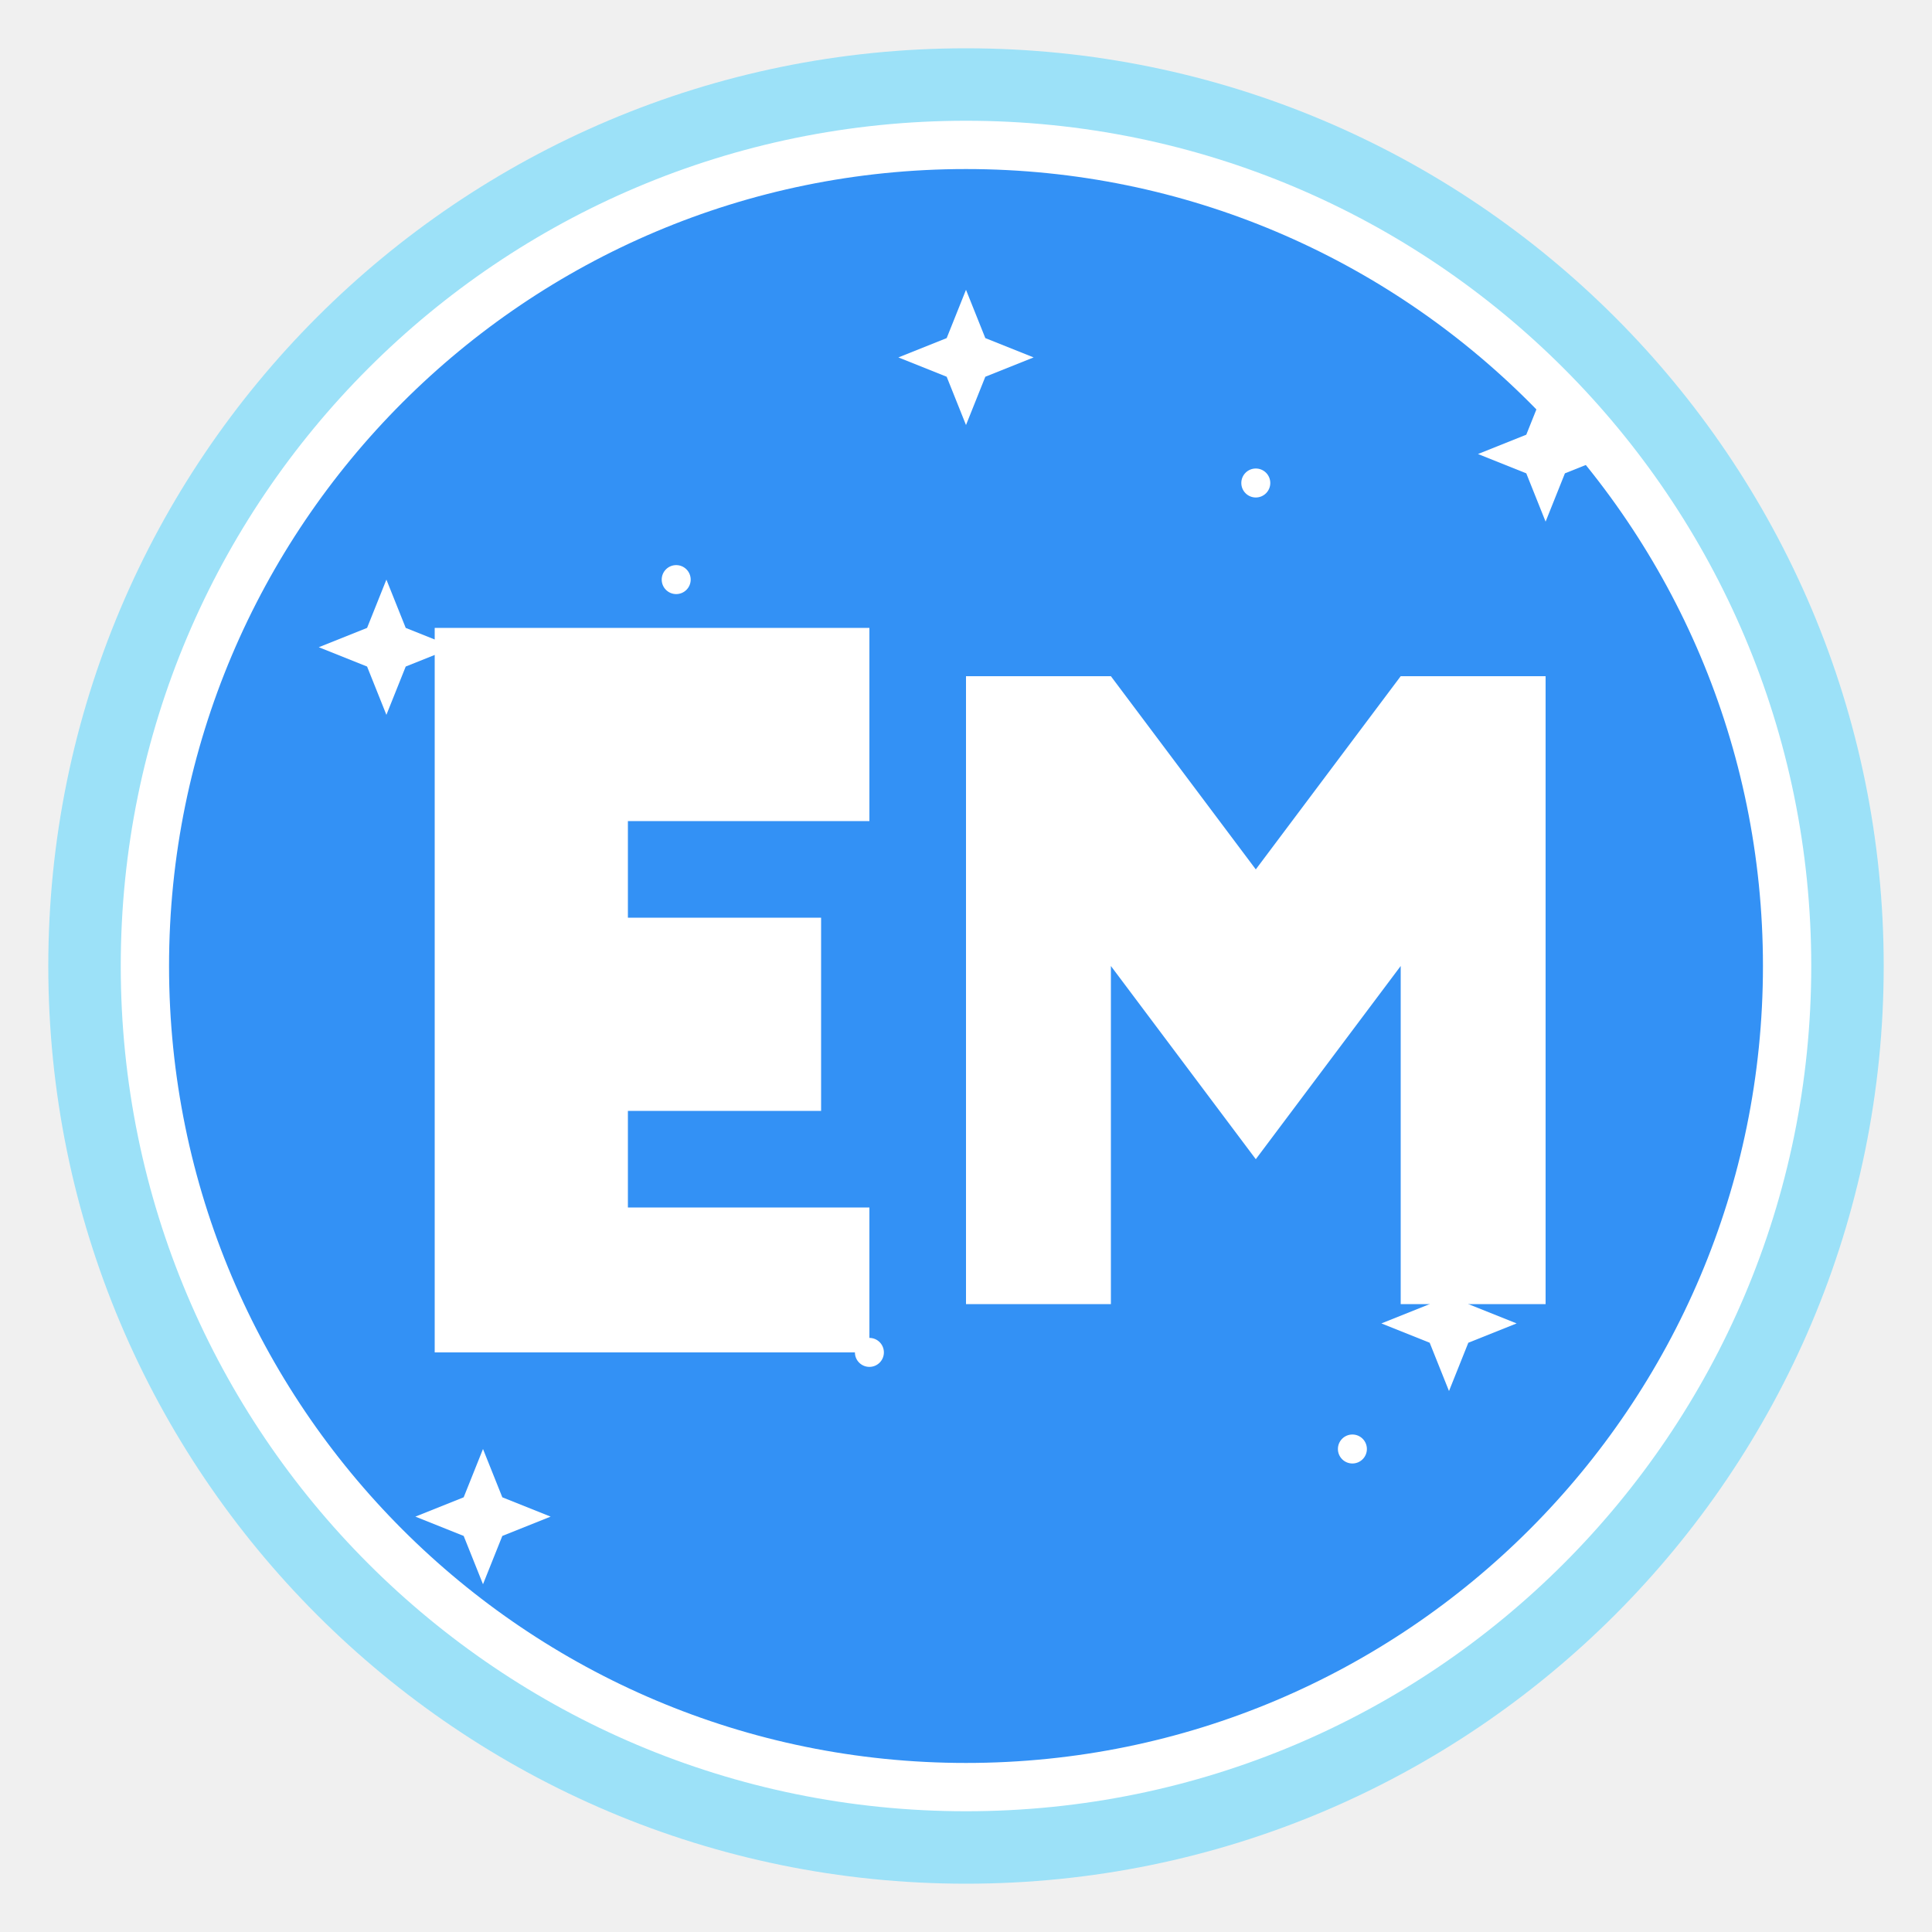
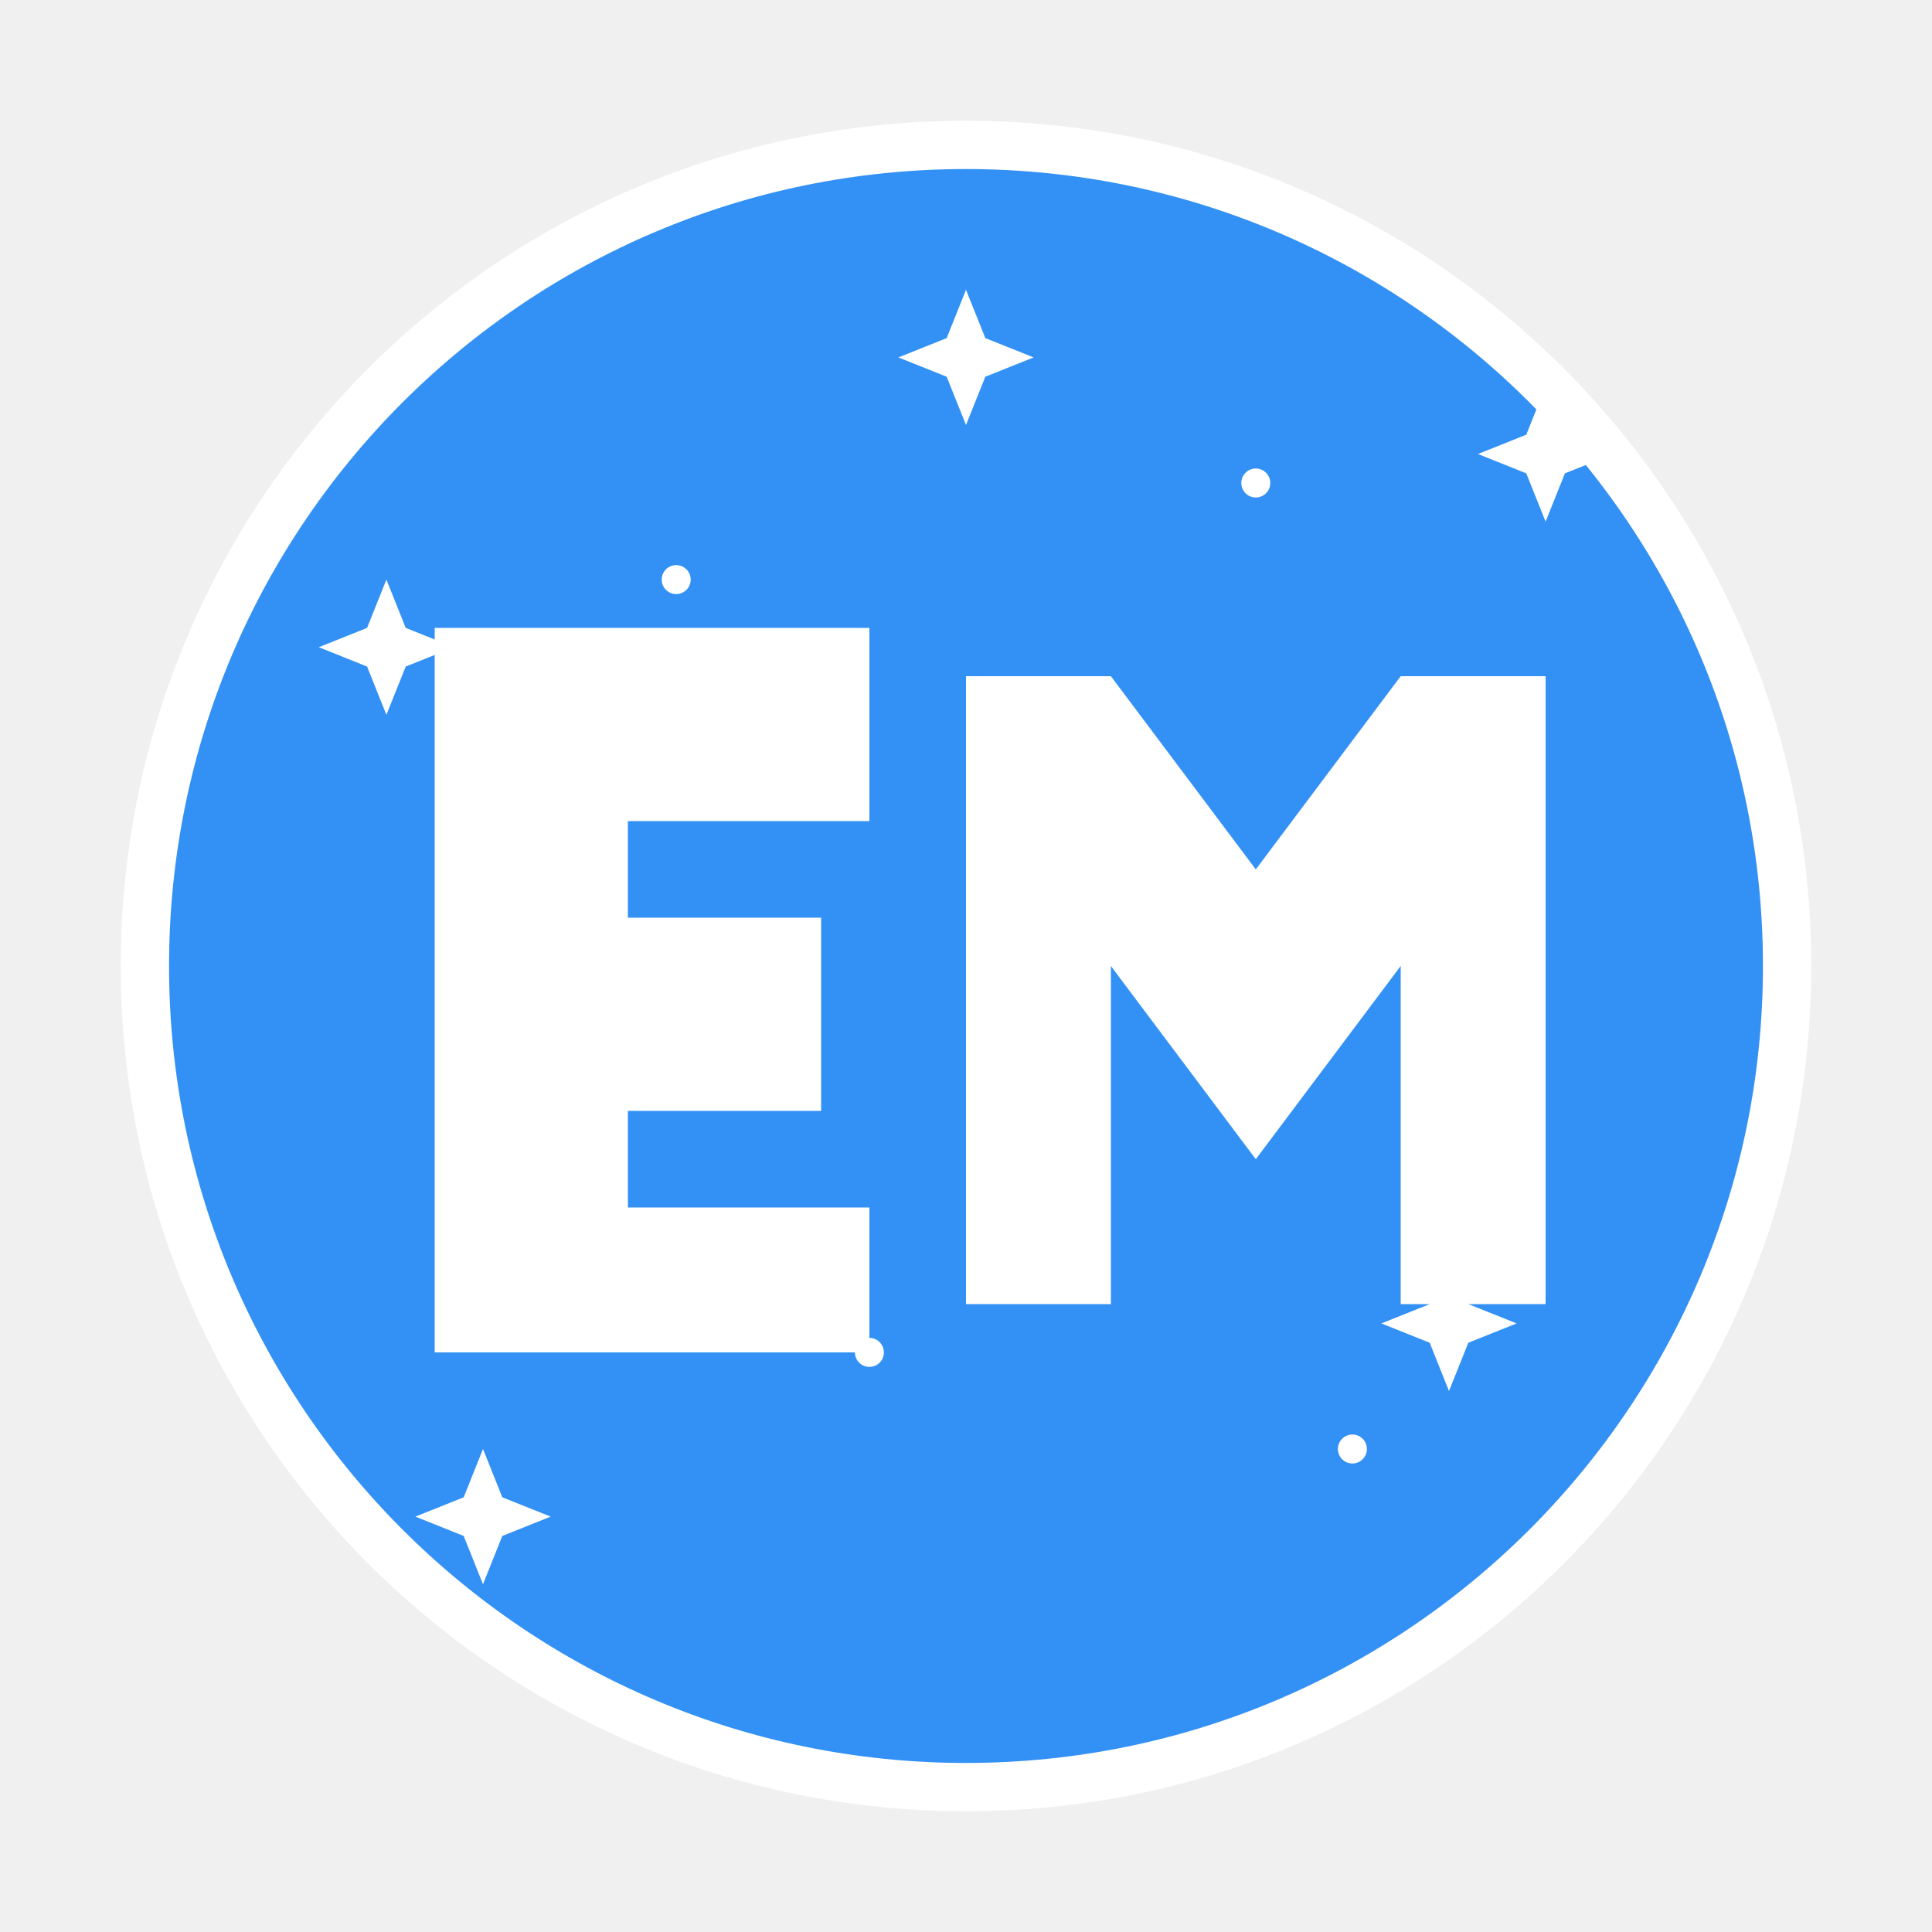
<svg xmlns="http://www.w3.org/2000/svg" viewBox="0 0 200 200">
-   <circle cx="100" cy="100" r="95" fill="#9ce1f8" />
  <circle cx="100" cy="100" r="85" fill="#3391f5" stroke="white" stroke-width="5" />
  <path d="M40 60 L42 65 L47 67 L42 69 L40 74 L38 69 L33 67 L38 65 Z" fill="white" />
  <path d="M150 130 L152 135 L157 137 L152 139 L150 144 L148 139 L143 137 L148 135 Z" fill="white" />
  <path d="M160 40 L162 45 L167 47 L162 49 L160 54 L158 49 L153 47 L158 45 Z" fill="white" />
  <path d="M50 150 L52 155 L57 157 L52 159 L50 164 L48 159 L43 157 L48 155 Z" fill="white" />
  <path d="M100 30 L102 35 L107 37 L102 39 L100 44 L98 39 L93 37 L98 35 Z" fill="white" />
  <path d="M45 65               L90 65               L90 85               L65 85               L65 95               L85 95               L85 115               L65 115               L65 125               L90 125               L90 140               L45 140" fill="white" />
  <path d="M115 70               L130 90               L145 70               L160 70               L160 135               L145 135               L145 100               L130 120               L115 100               L115 135               L100 135               L100 70" fill="white" />
  <circle cx="70" cy="60" r="1.5" fill="white" />
  <circle cx="140" cy="150" r="1.5" fill="white" />
  <circle cx="90" cy="140" r="1.5" fill="white" />
  <circle cx="130" cy="50" r="1.5" fill="white" />
</svg>
